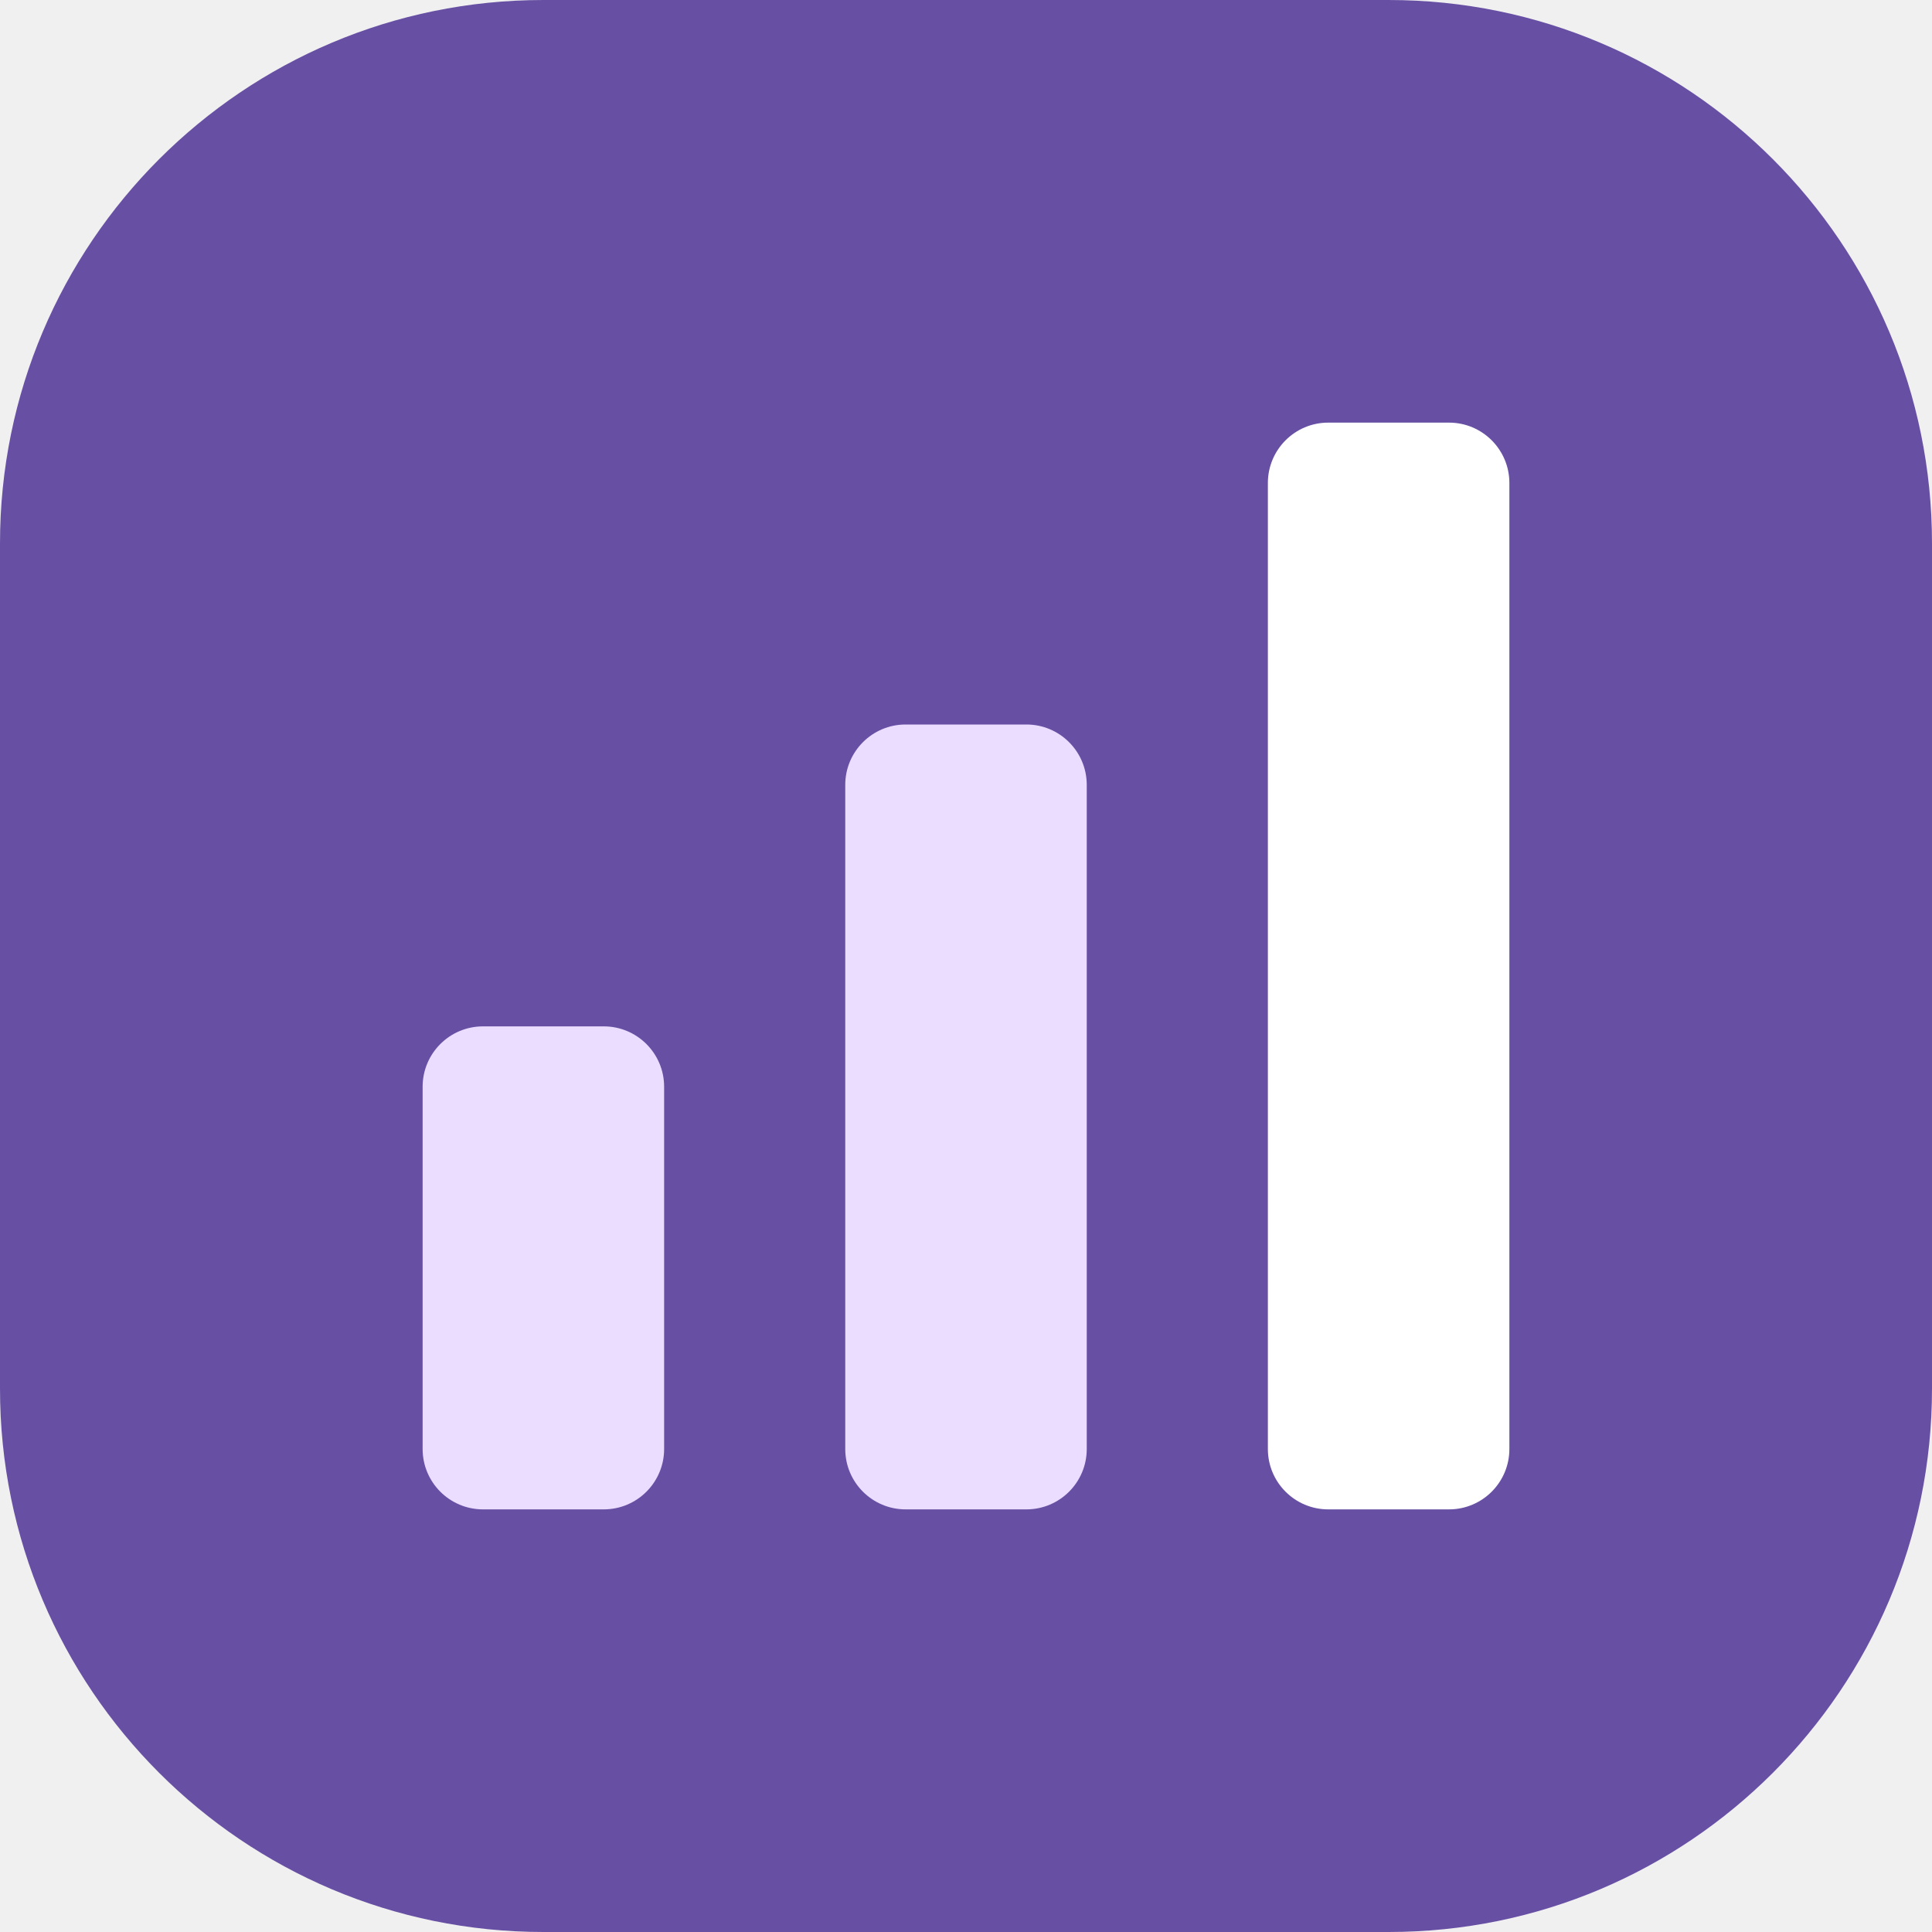
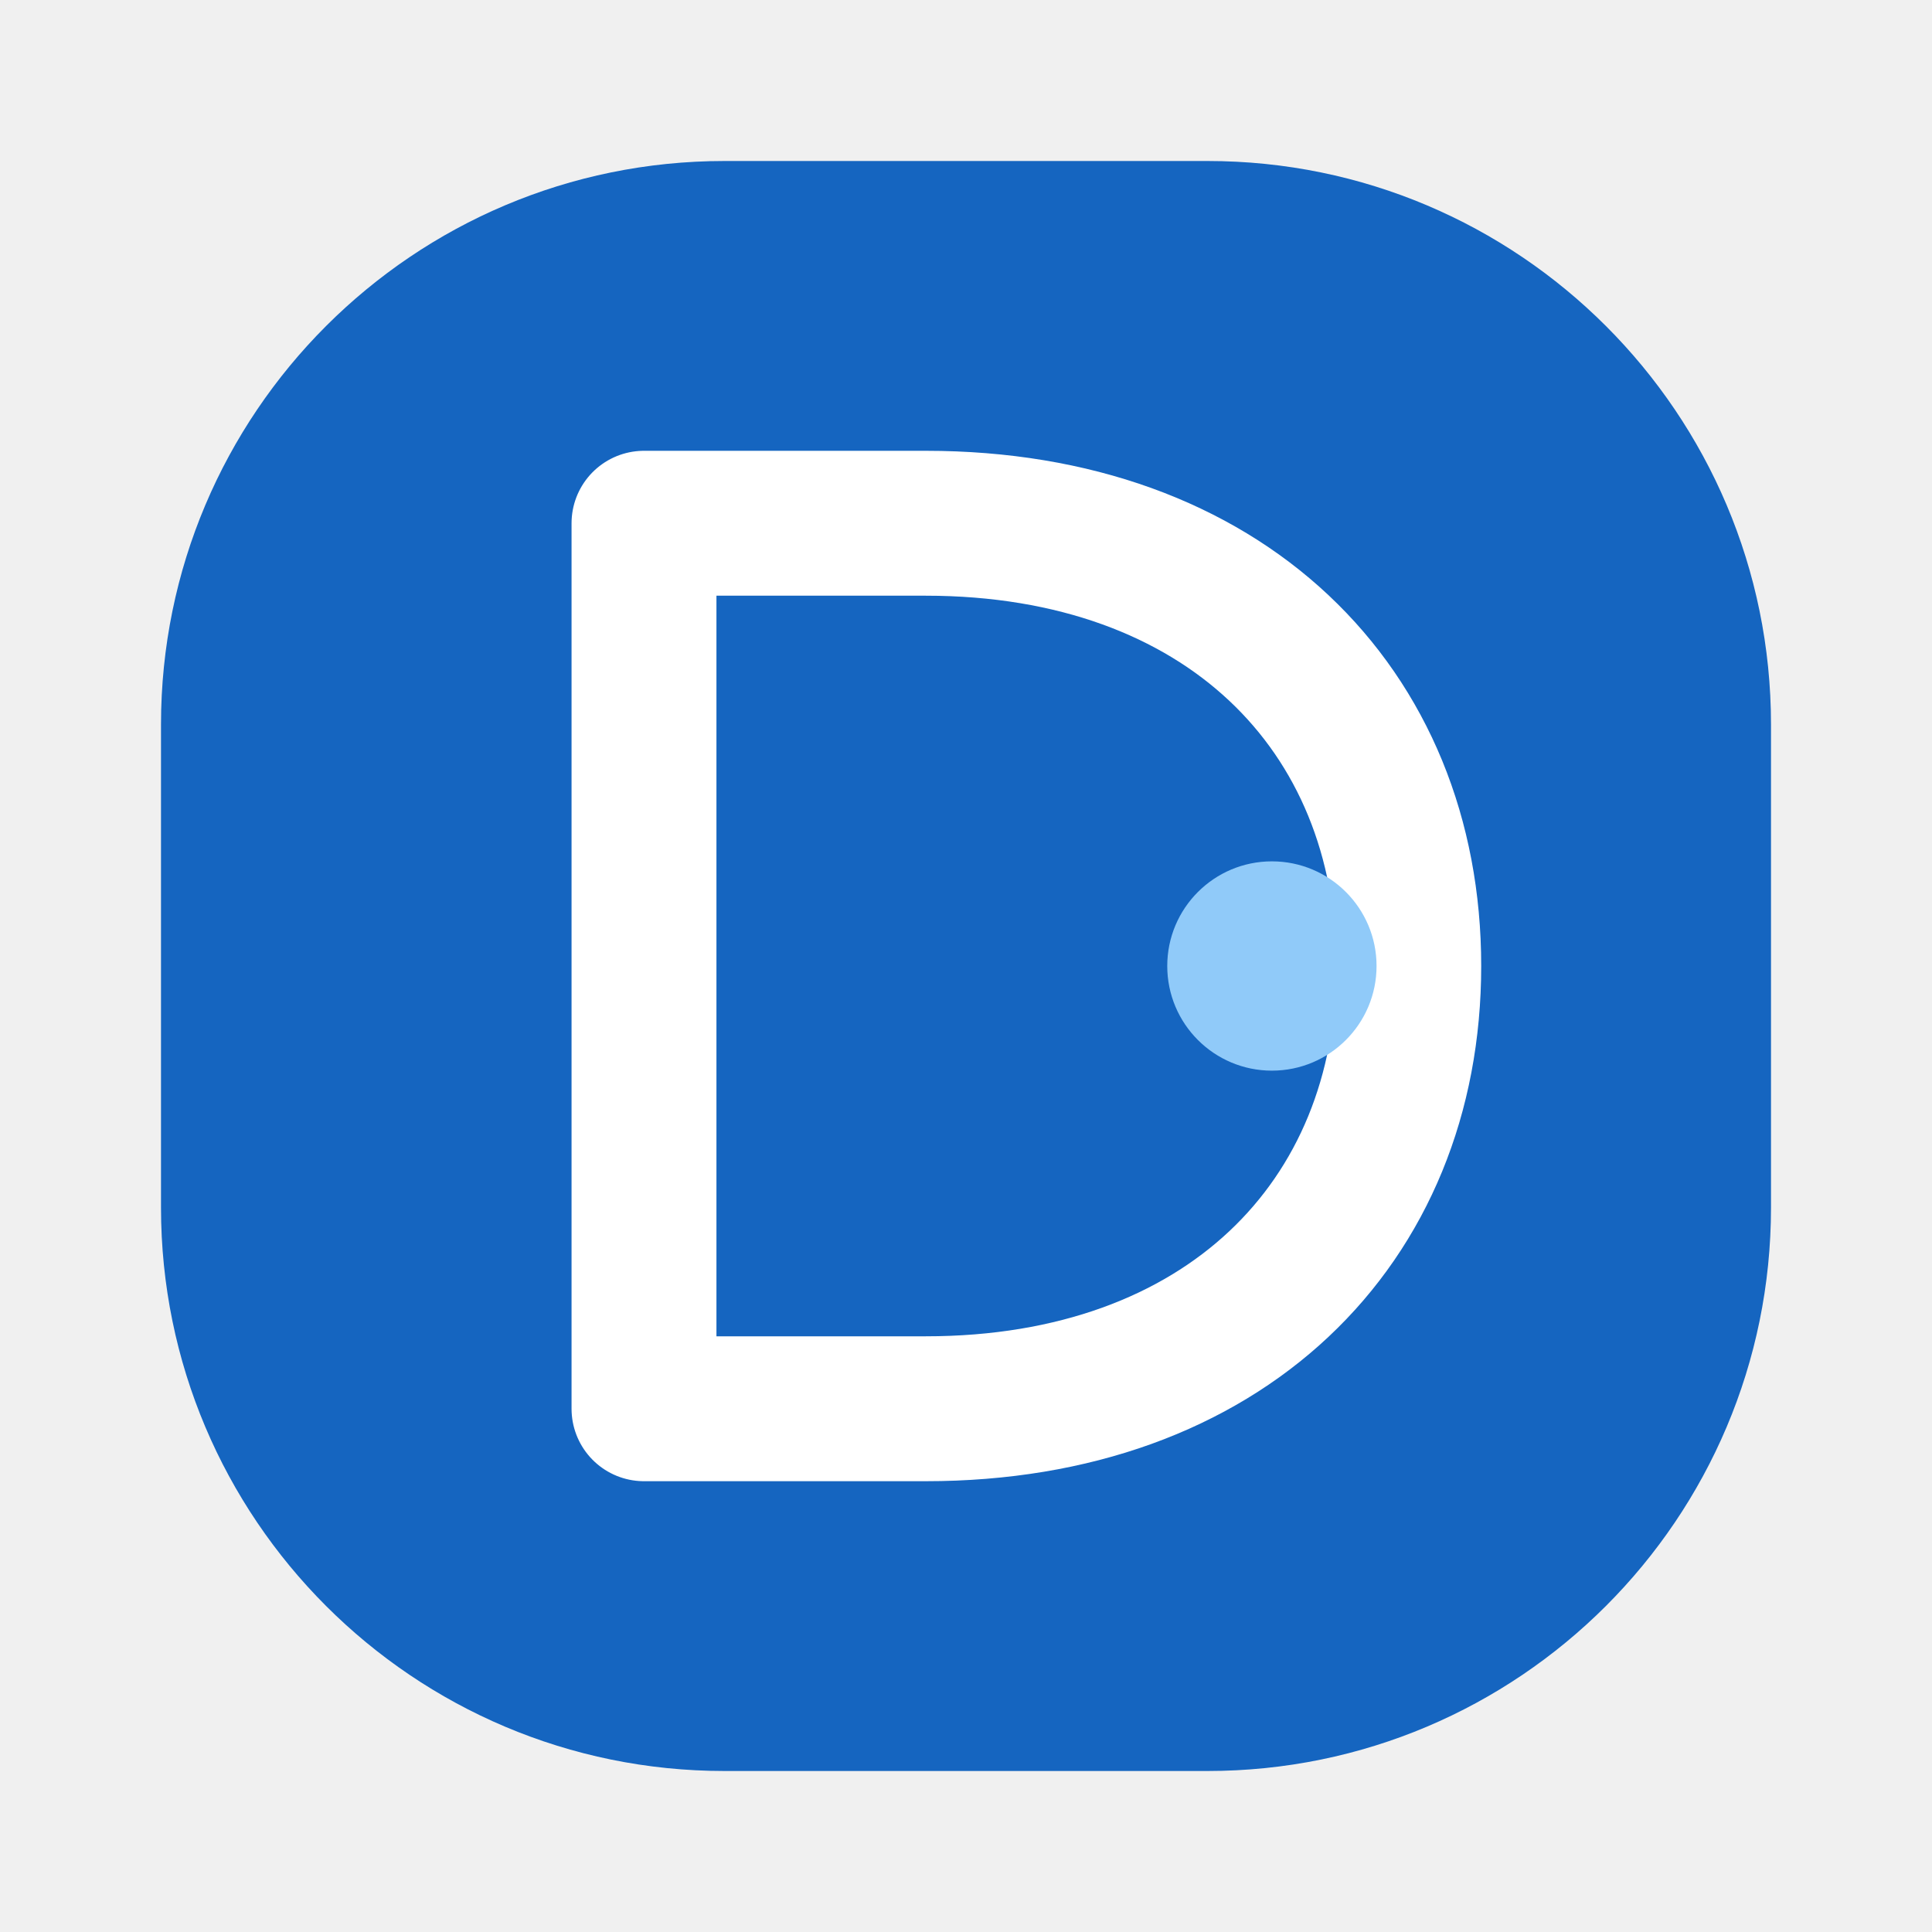
- <svg xmlns="http://www.w3.org/2000/svg" width="64" height="64" viewBox="0 0 64 64" role="img" aria-label="نماد ویجت آمار بازدید">
-   <rect width="64" height="64" rx="18" fill="#6750A4" />
-   <rect x="14" y="34" width="8" height="16" rx="2" fill="#EADDFF" />
-   <rect x="28" y="24" width="8" height="26" rx="2" fill="#EADDFF" />
-   <rect x="42" y="14" width="8" height="36" rx="2" fill="#FFFFFF" />
+ <svg xmlns="http://www.w3.org/2000/svg" viewBox="0 0 24 24">
+   <rect x="2" y="2" width="20" height="20" rx="7" fill="#1565C0" />
+   <path d="M8 6.5H11.5            C15.2 6.5 17.5 8.8 17.5 12            C17.5 15.2 15.2 17.5 11.5 17.5            H8V6.5Z" fill="none" stroke="#FFFFFF" stroke-width="1.8" stroke-linejoin="round" />
+   <circle cx="15.8" cy="12" r="1.3" fill="#90CAF9" />
</svg>
